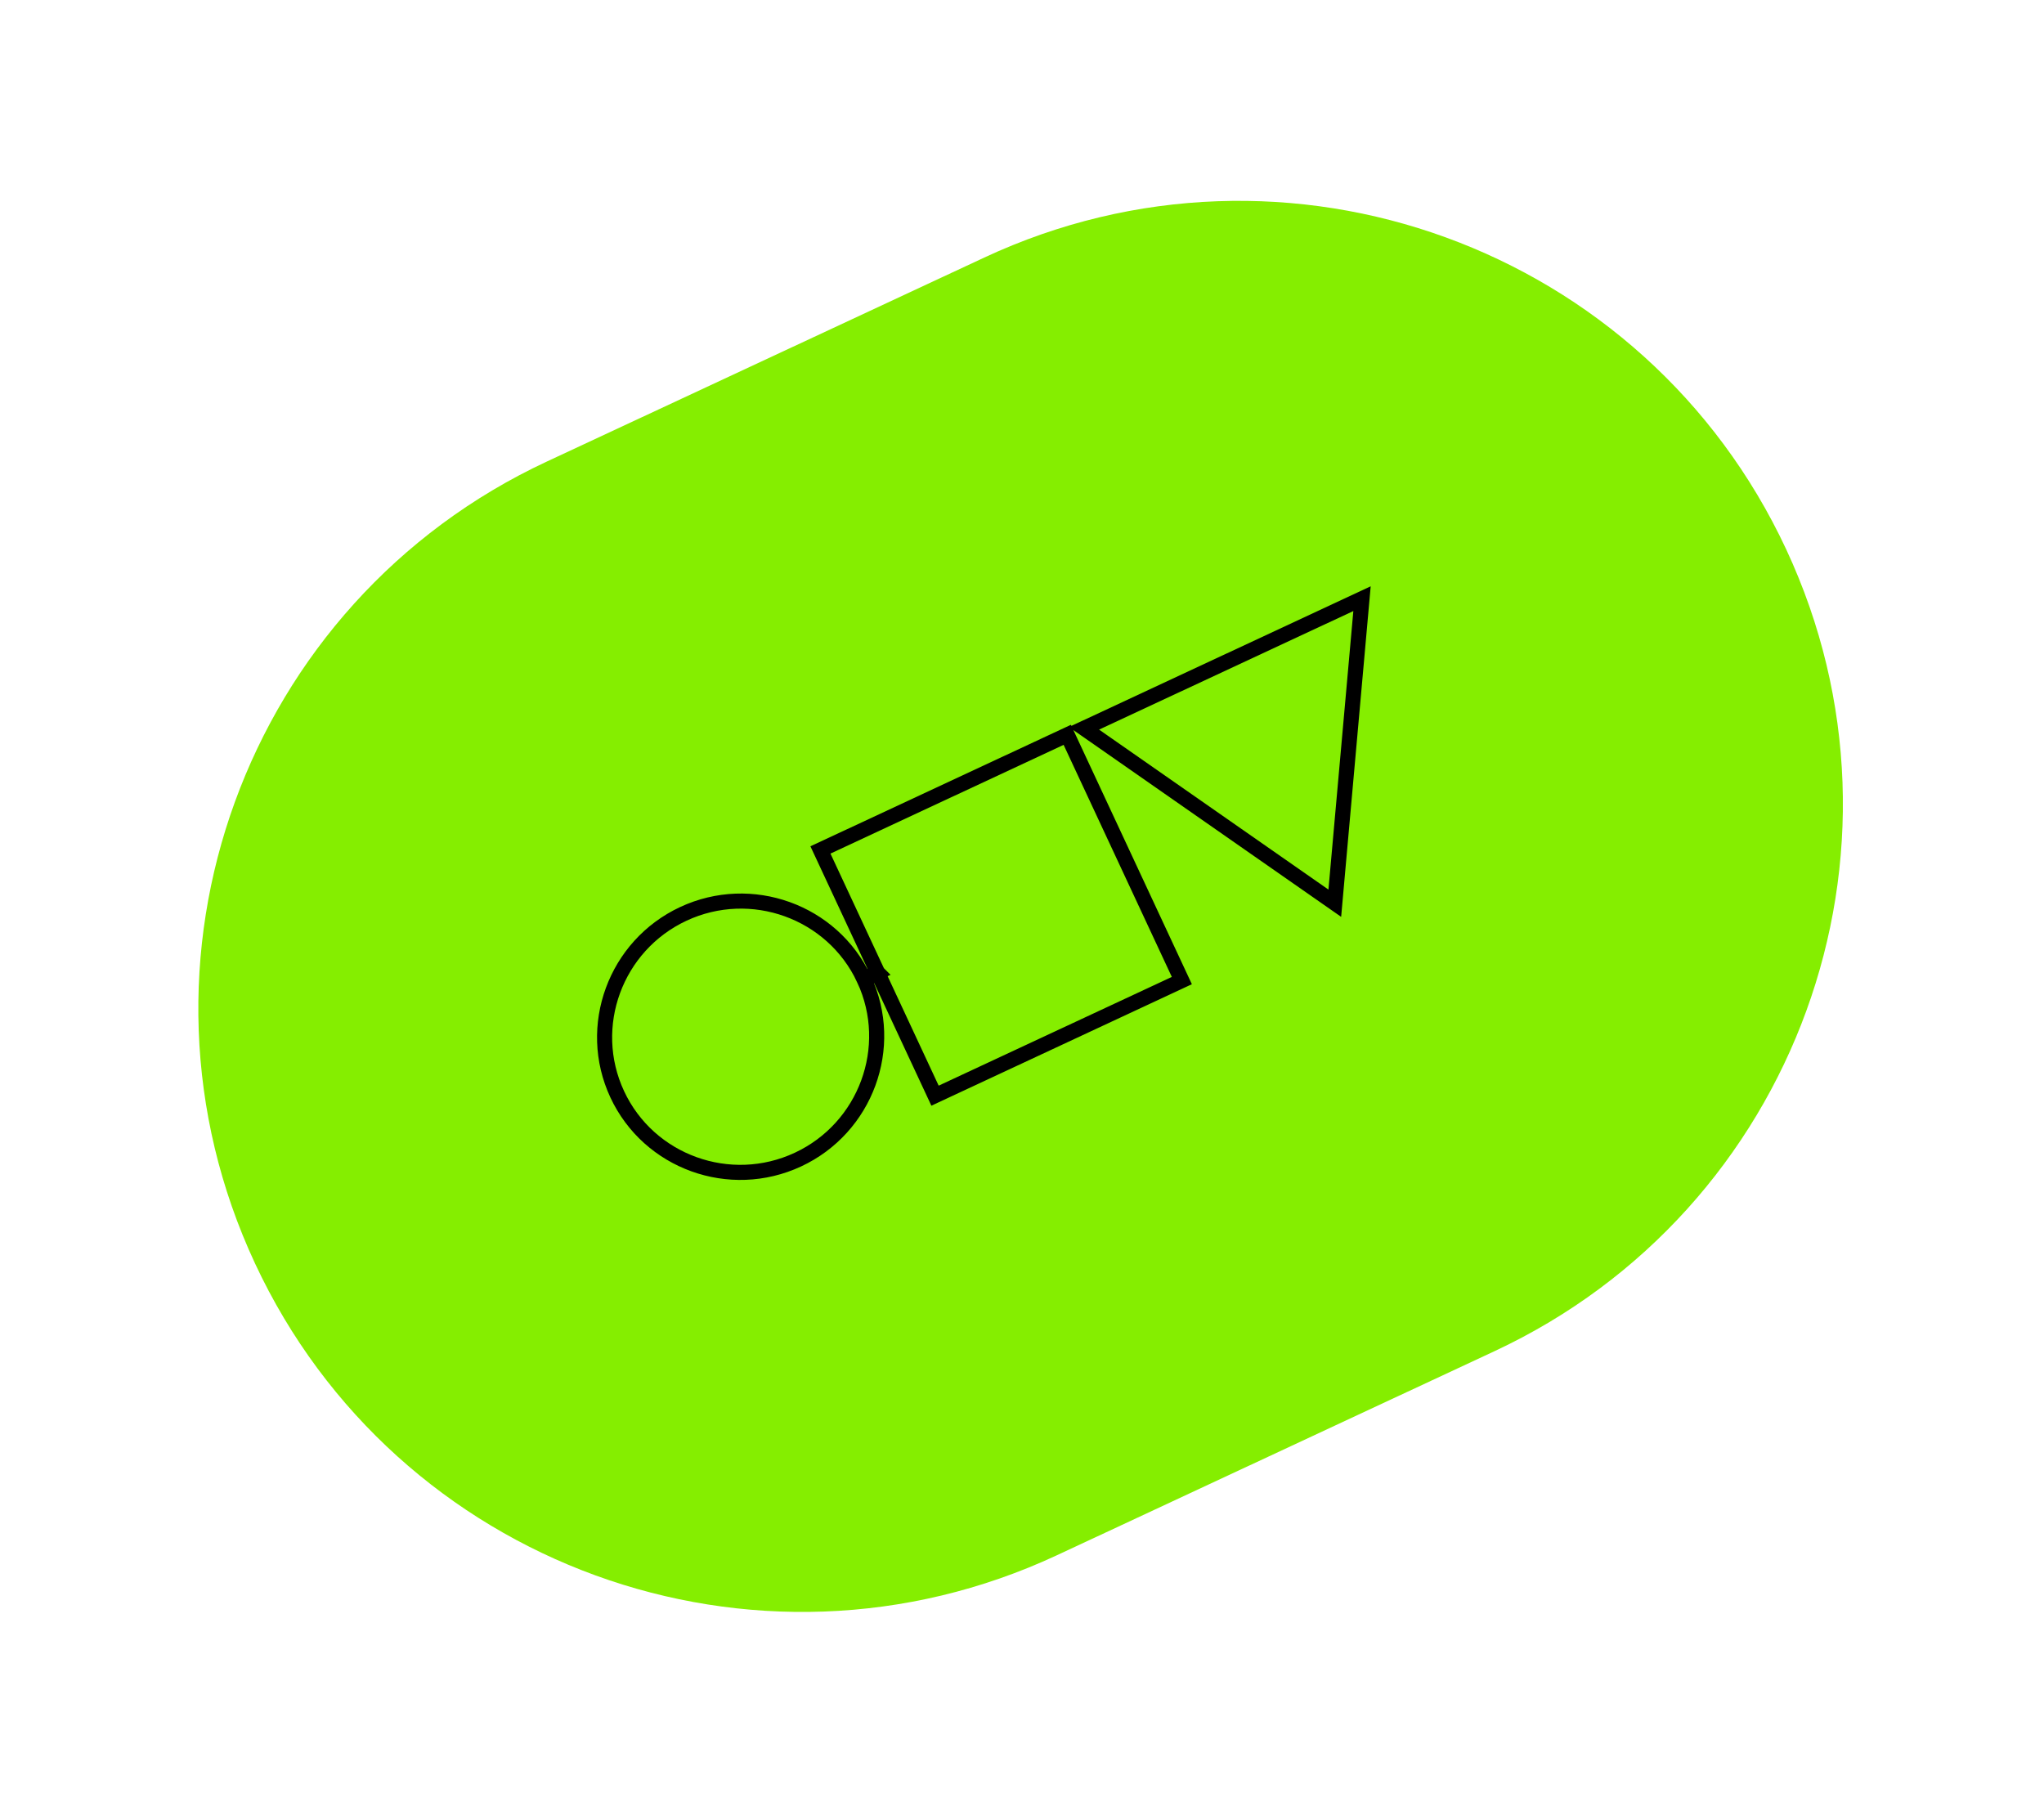
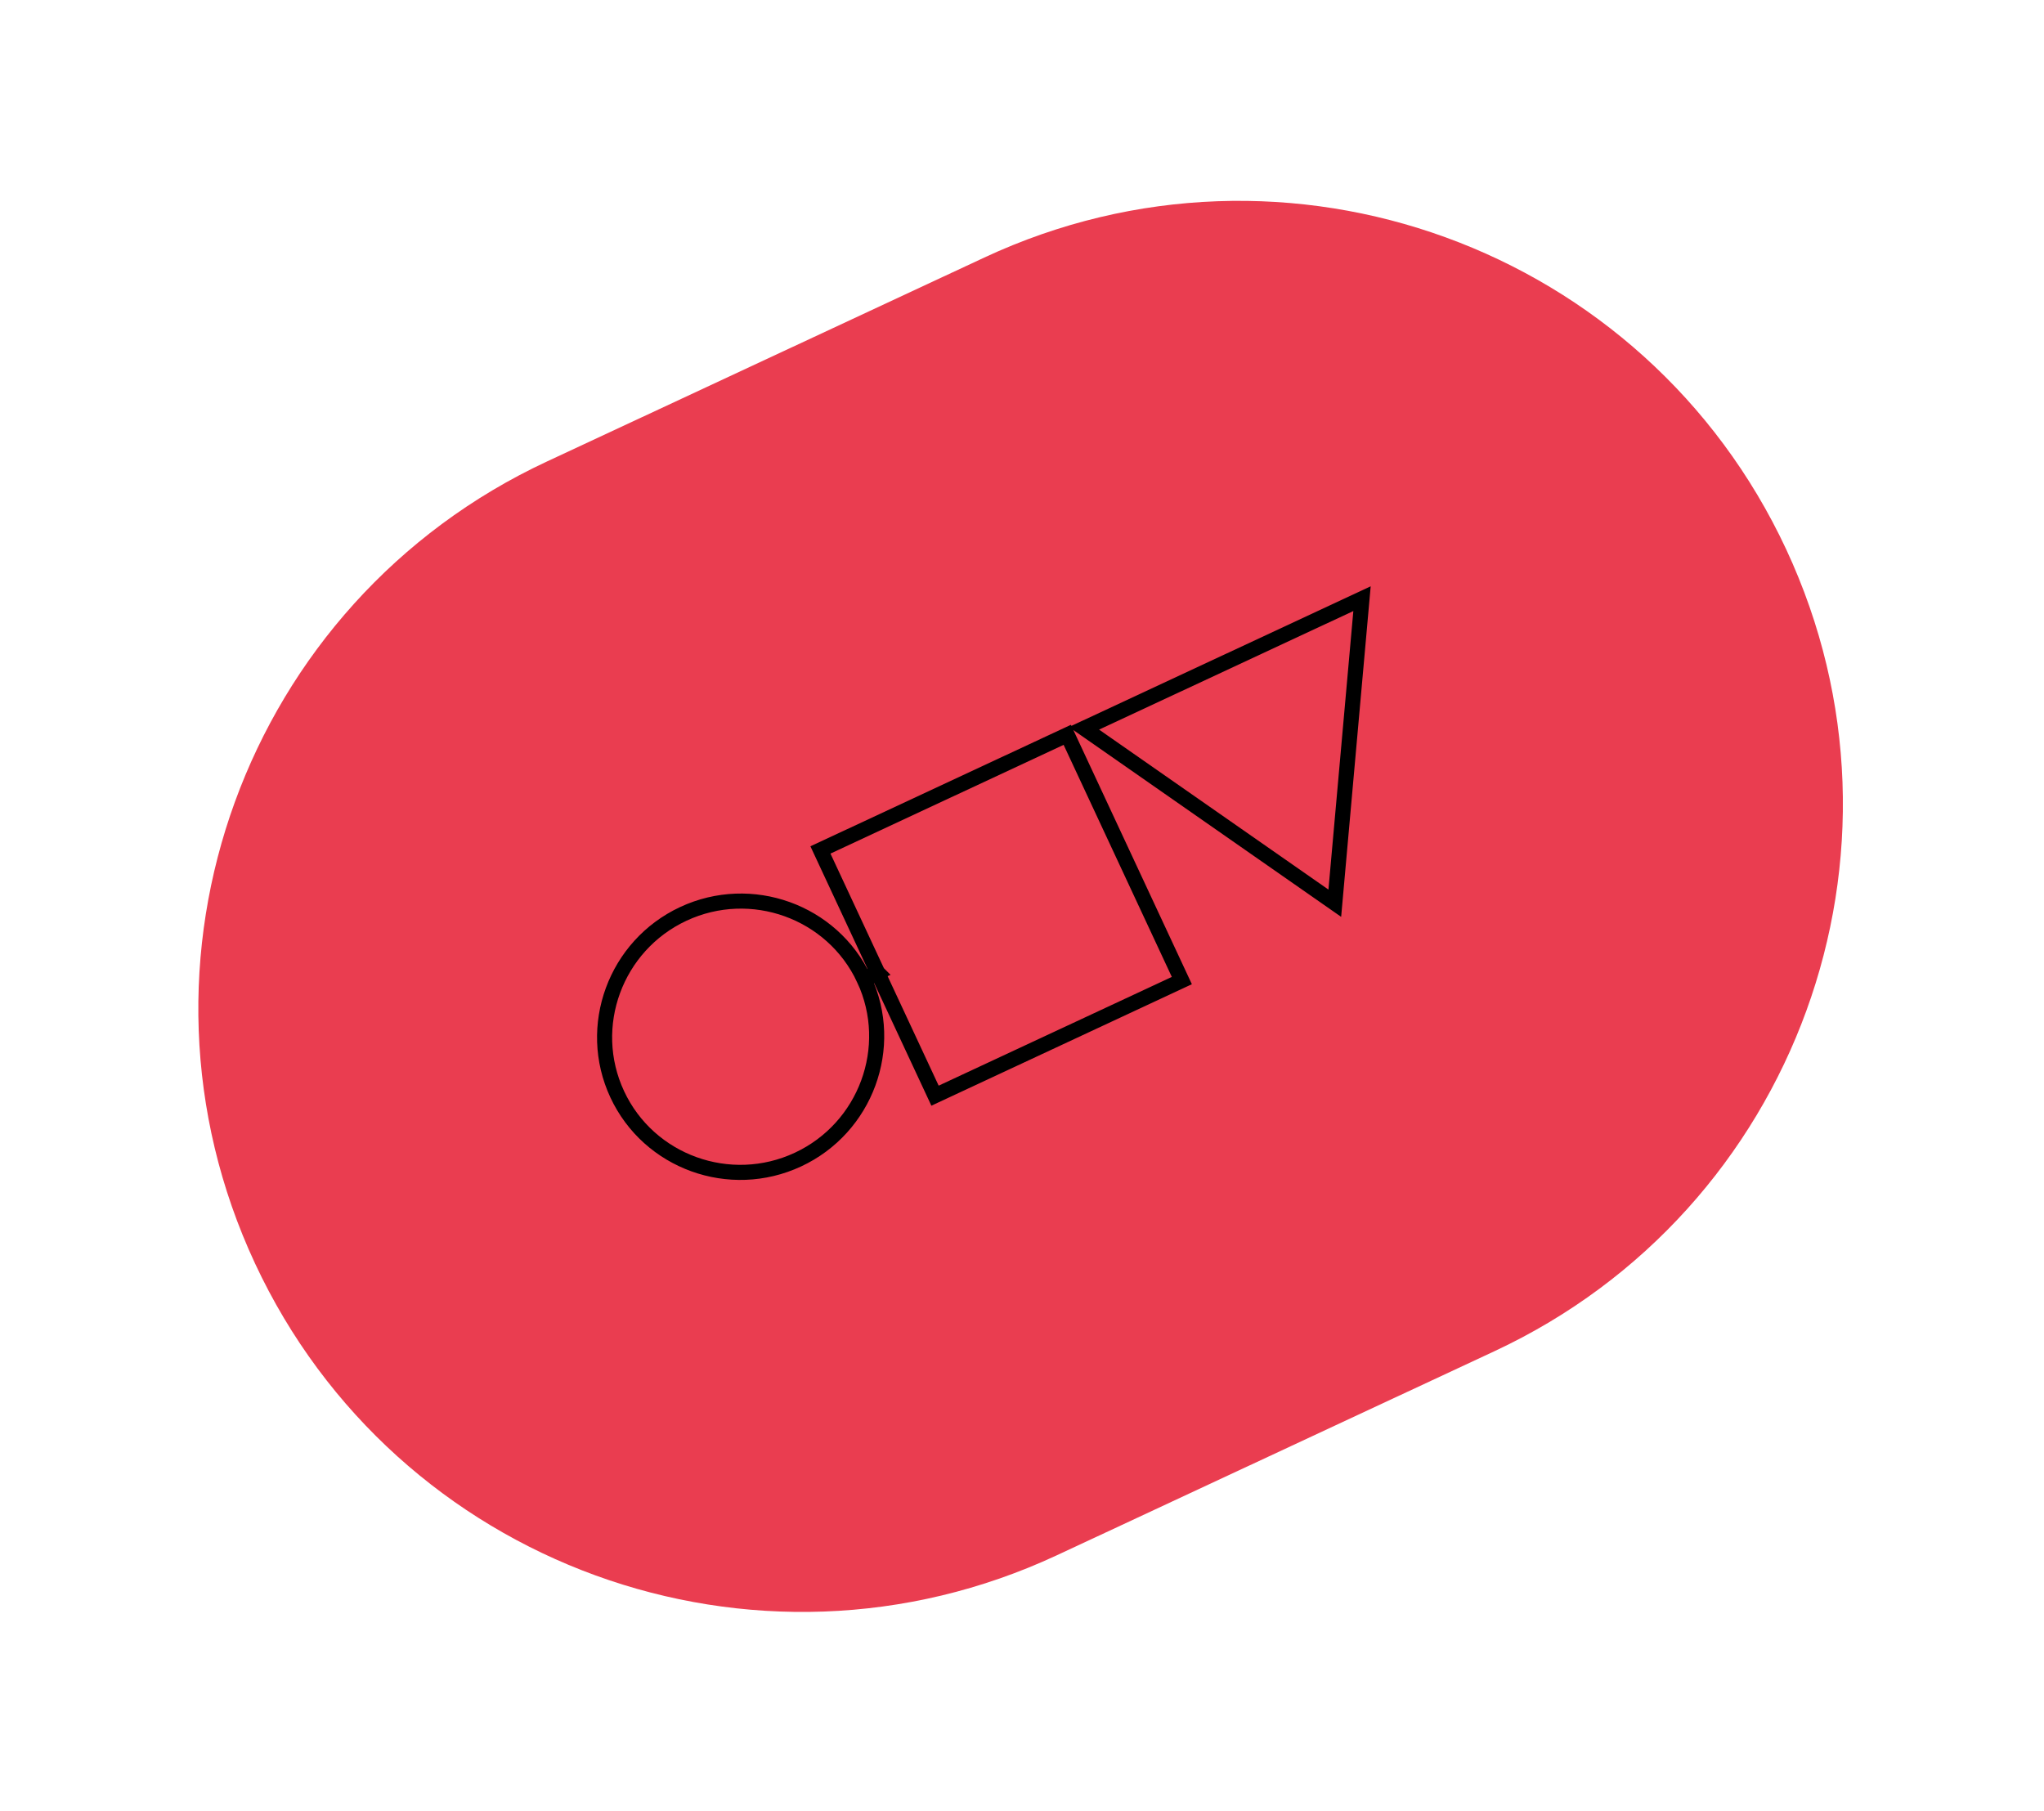
<svg xmlns="http://www.w3.org/2000/svg" width="271" height="240" viewBox="0 0 271 240" fill="none">
-   <rect y="95" width="224" height="160" rx="80" transform="rotate(-25 0 95)" fill="#85EE00" />
+   <rect y="95" width="224" height="160" rx="80" transform="rotate(-25 0 95)" fill="#ea3d50" />
  <path d="M143.724 96.56L180.58 79.374L176.972 119.75L143.724 96.56ZM108.776 112.687L141.502 97.426L141.567 97.566L156.694 130.006L123.968 145.267L116.388 129.011L116.387 129.009L114.574 129.853C118.743 138.838 114.784 149.55 105.792 153.742C96.79 157.94 86.026 154.074 81.833 145.082C77.64 136.091 81.598 125.36 90.6 121.162C99.591 116.969 110.342 120.821 114.545 129.791L116.357 128.944L116.356 128.943L108.776 112.687Z" stroke="black" stroke-width="2" />
</svg>
